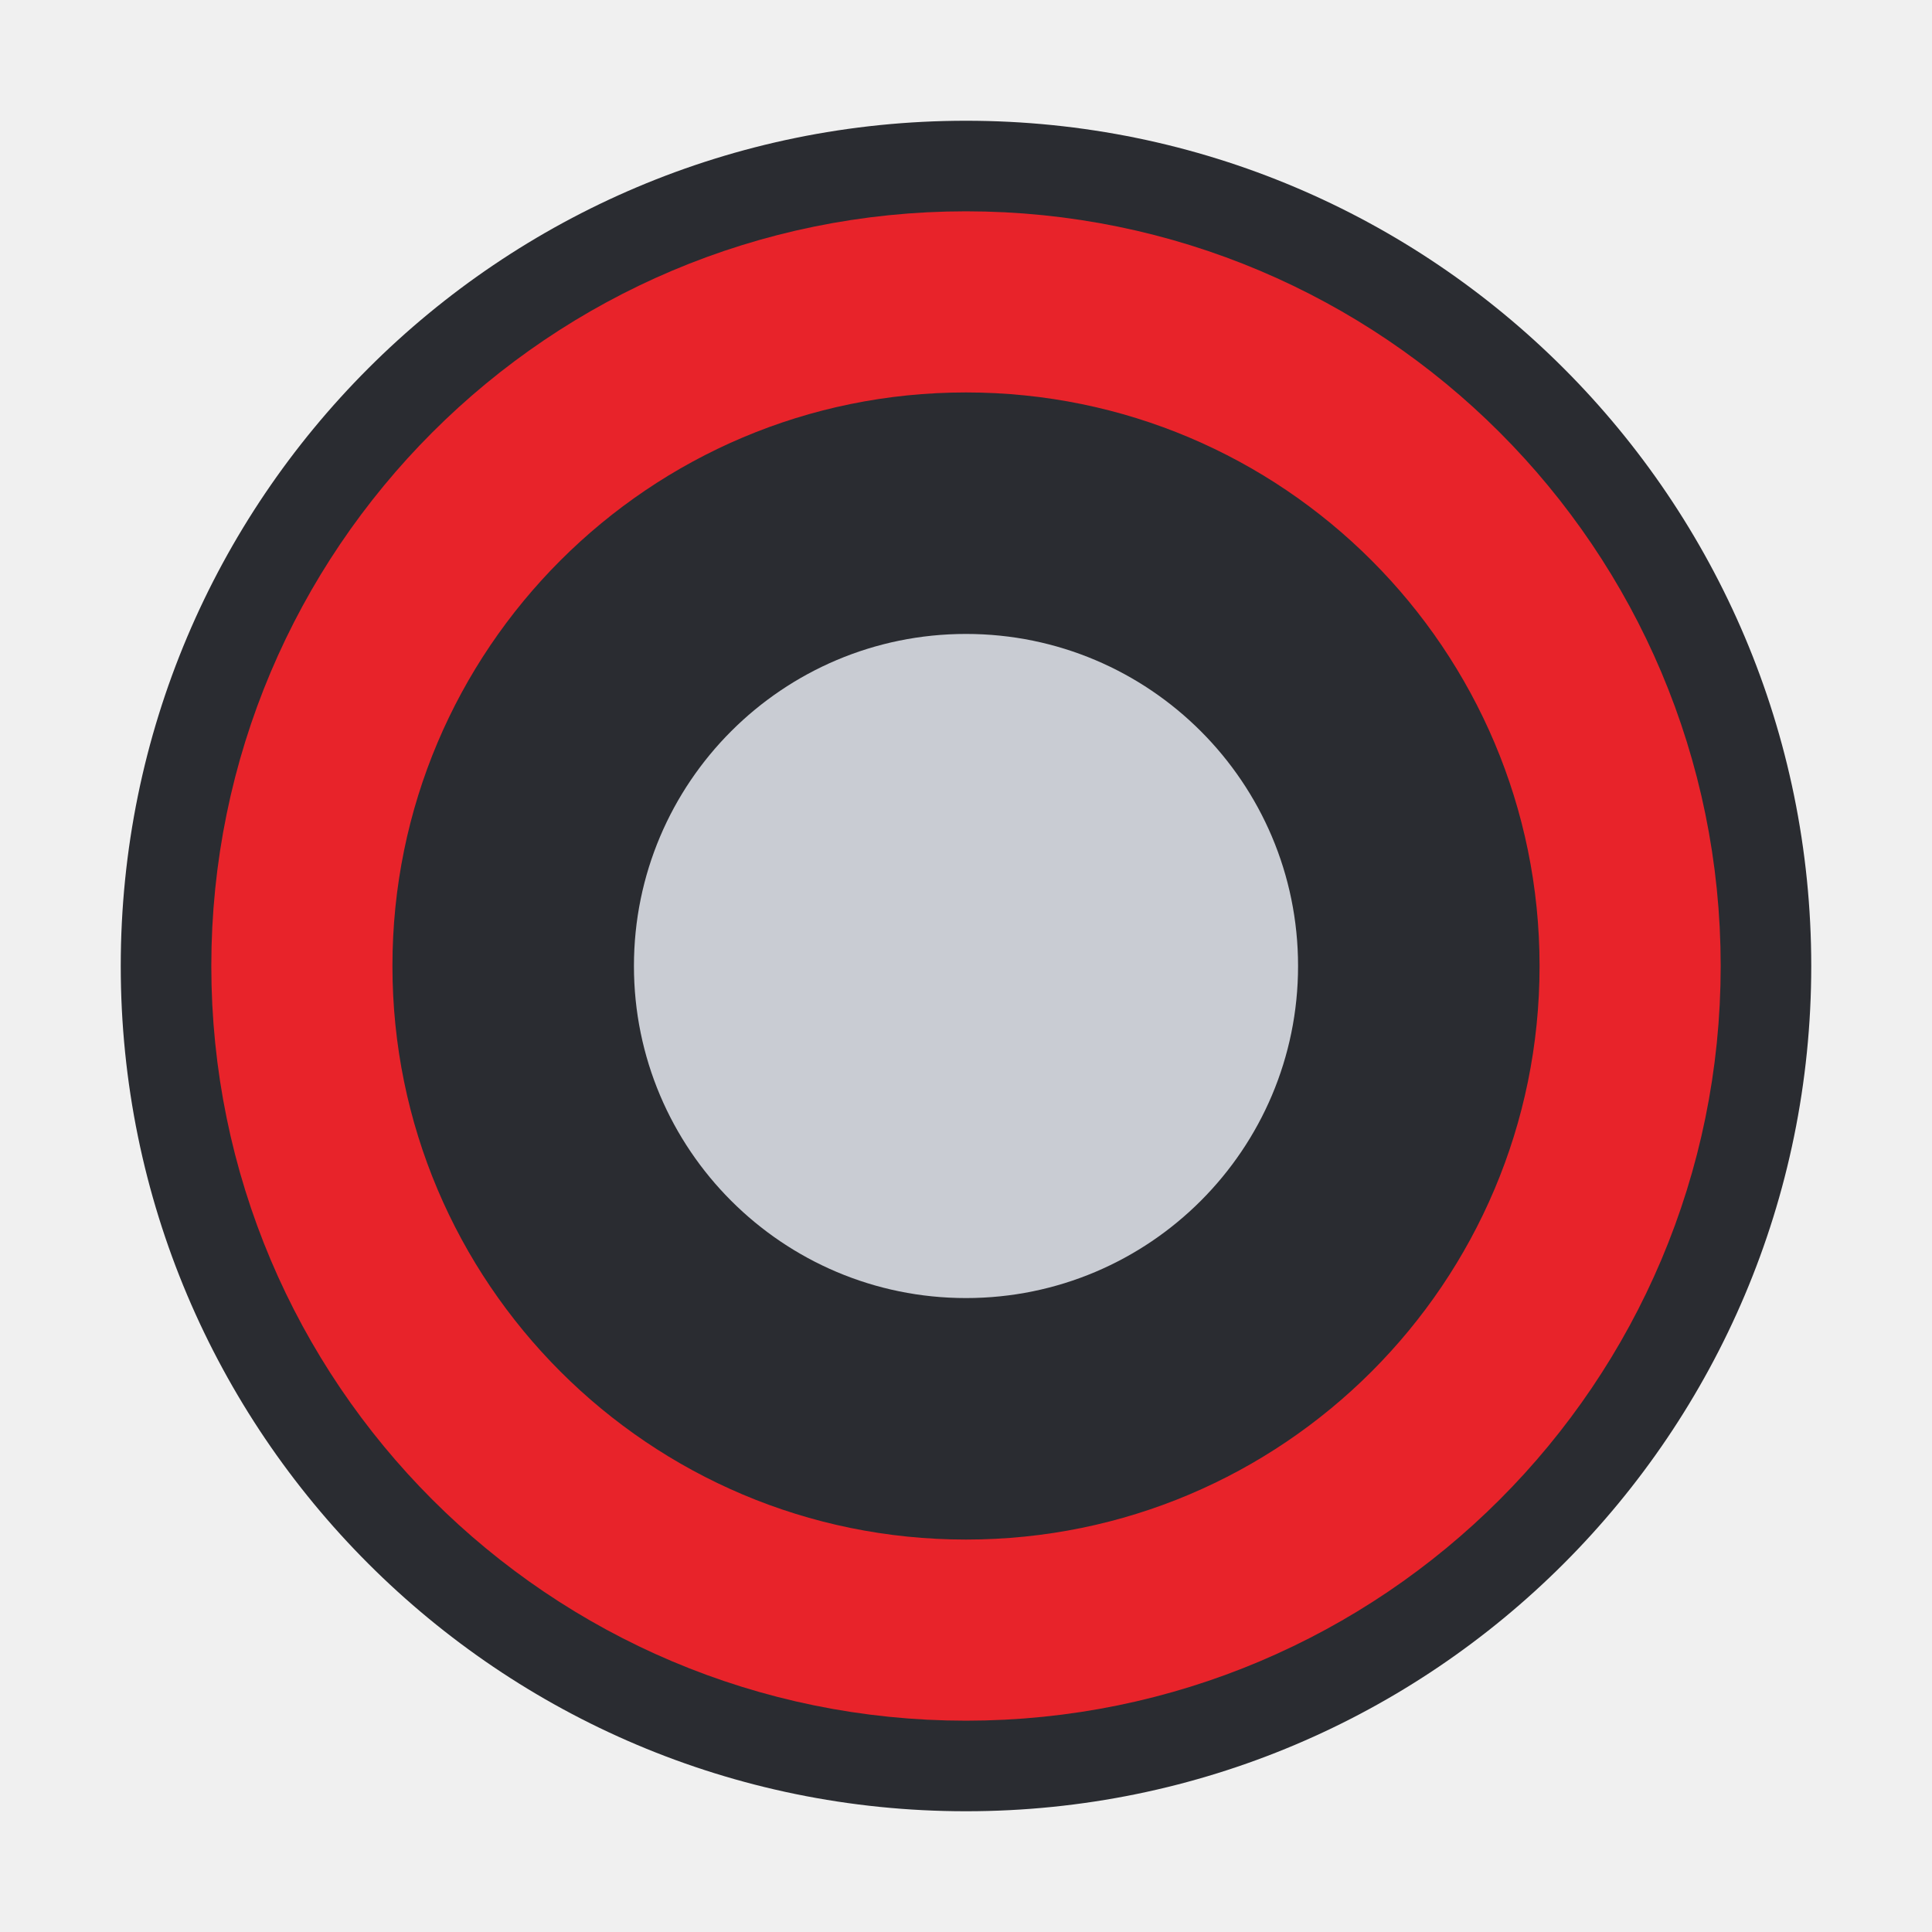
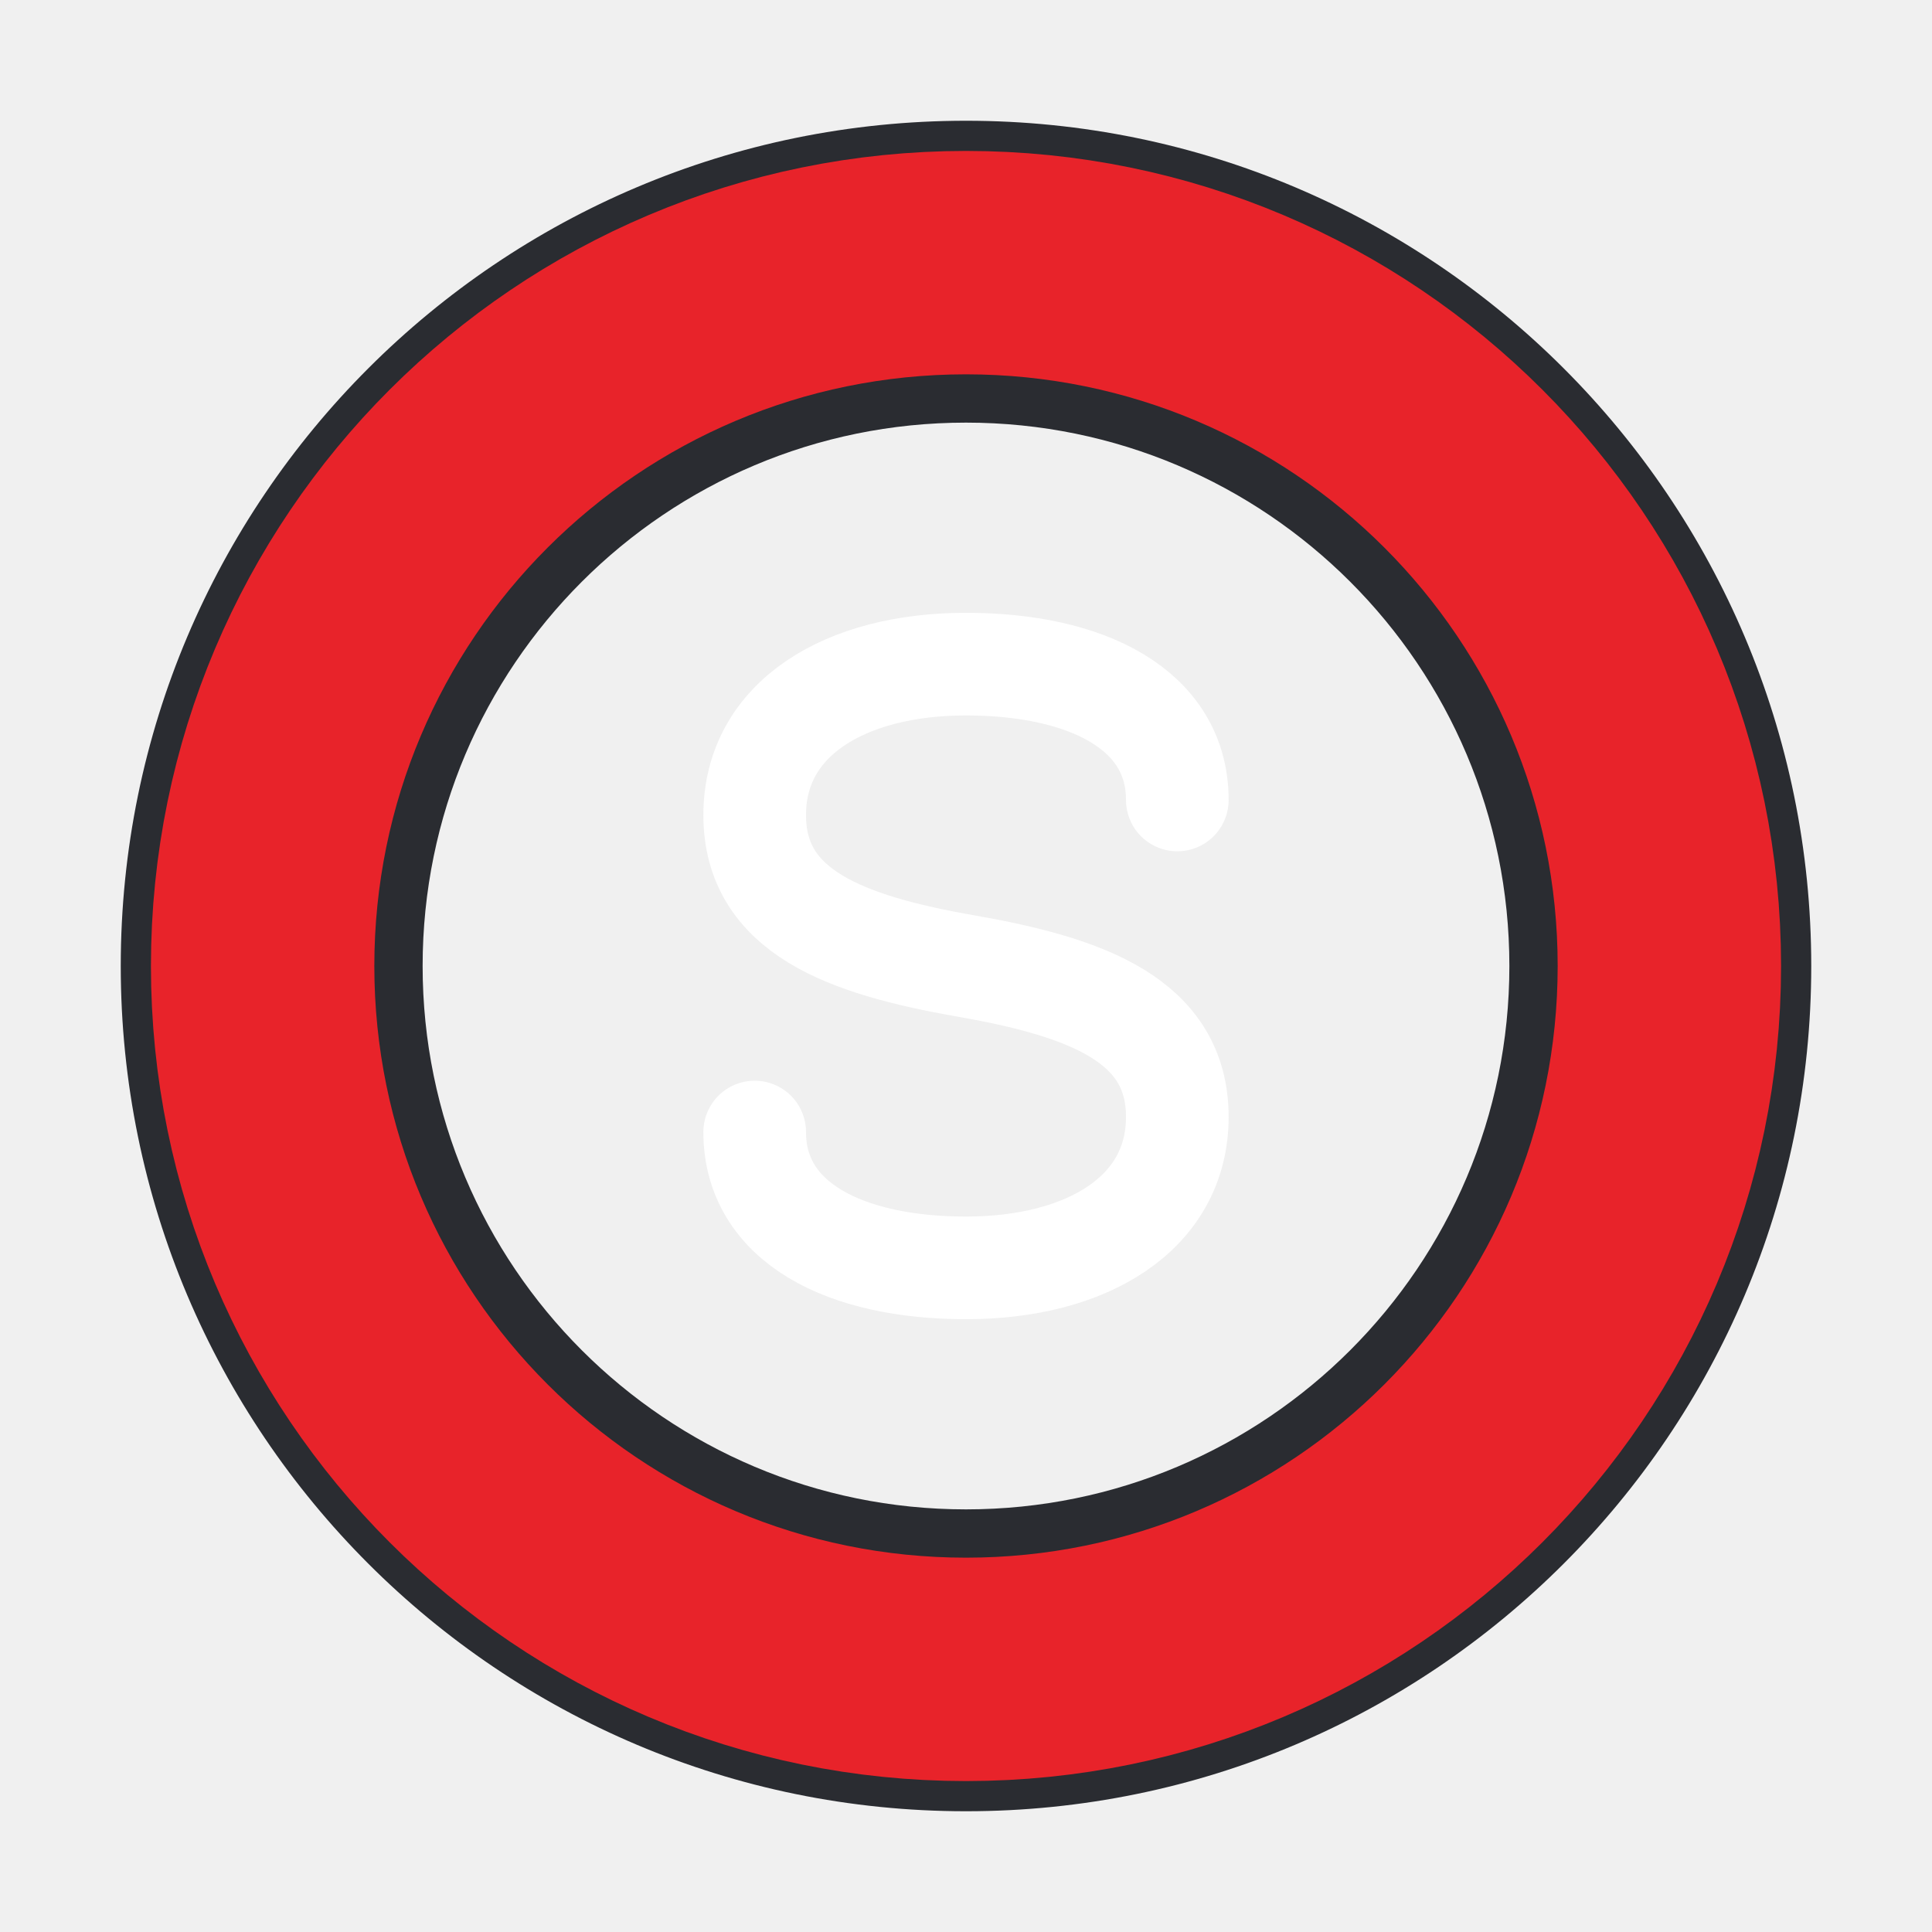
<svg xmlns="http://www.w3.org/2000/svg" width="64" height="64" viewBox="0 0 64 64">
-   <circle cx="32" cy="32" r="28" fill="#2a2c31" />
-   <circle cx="32" cy="32" r="22" fill="none" stroke="#e8232a" stroke-width="6" />
-   <circle cx="32" cy="32" r="11" fill="#c9ccd3" />
+   <circle cx="32" cy="32" r="27.2" fill="none" stroke="#2a2c31" stroke-width="1.6" />
+   <circle cx="32" cy="32" r="23" fill="none" stroke="#e8232a" stroke-width="8" />
+   <circle cx="32" cy="32" r="18.8" fill="none" stroke="#2a2c31" stroke-width="1.6" />
+   <path d="M39 26.5 C39 23.5 36 22 32 22 C28 22 25 23.8 25 27 C25 30.2 28 31.3 32 32 C36 32.7 39 33.8 39 37 C39 40.2 36 42 32 42 C28 42 25 40.5 25 37.5" fill="none" stroke="#ffffff" stroke-width="3.4" stroke-linecap="round" stroke-linejoin="round" />
</svg>
